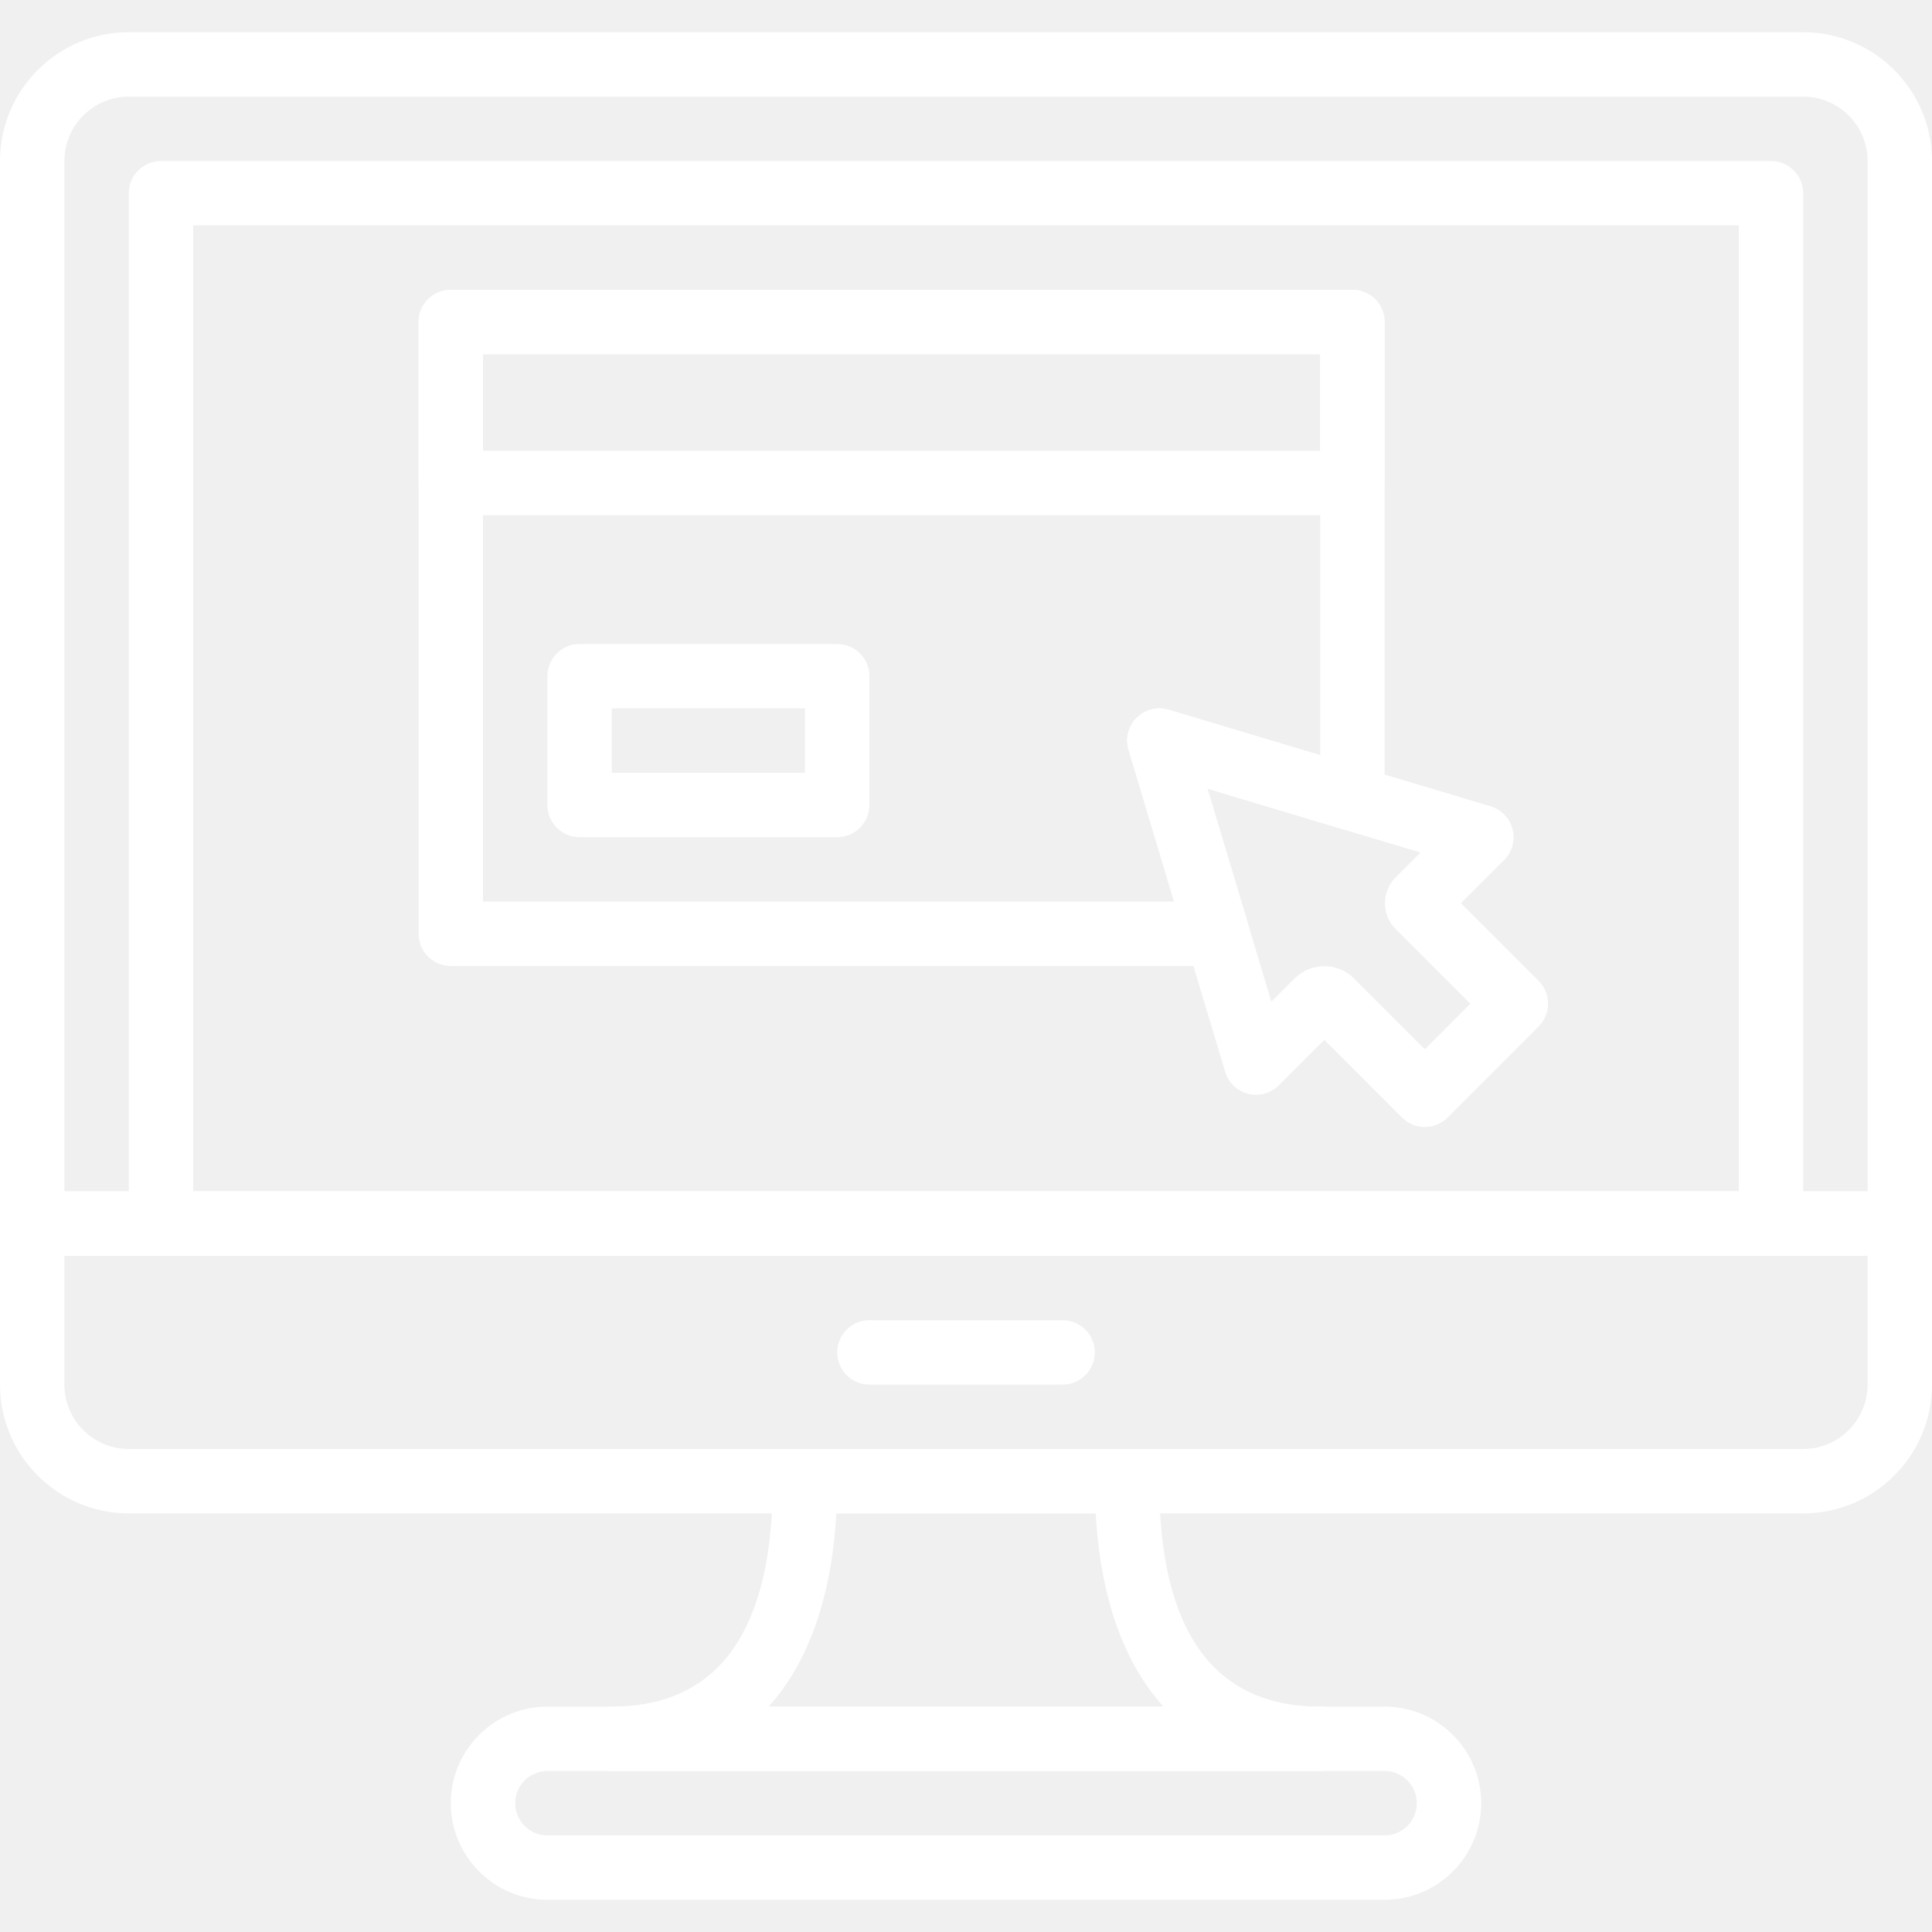
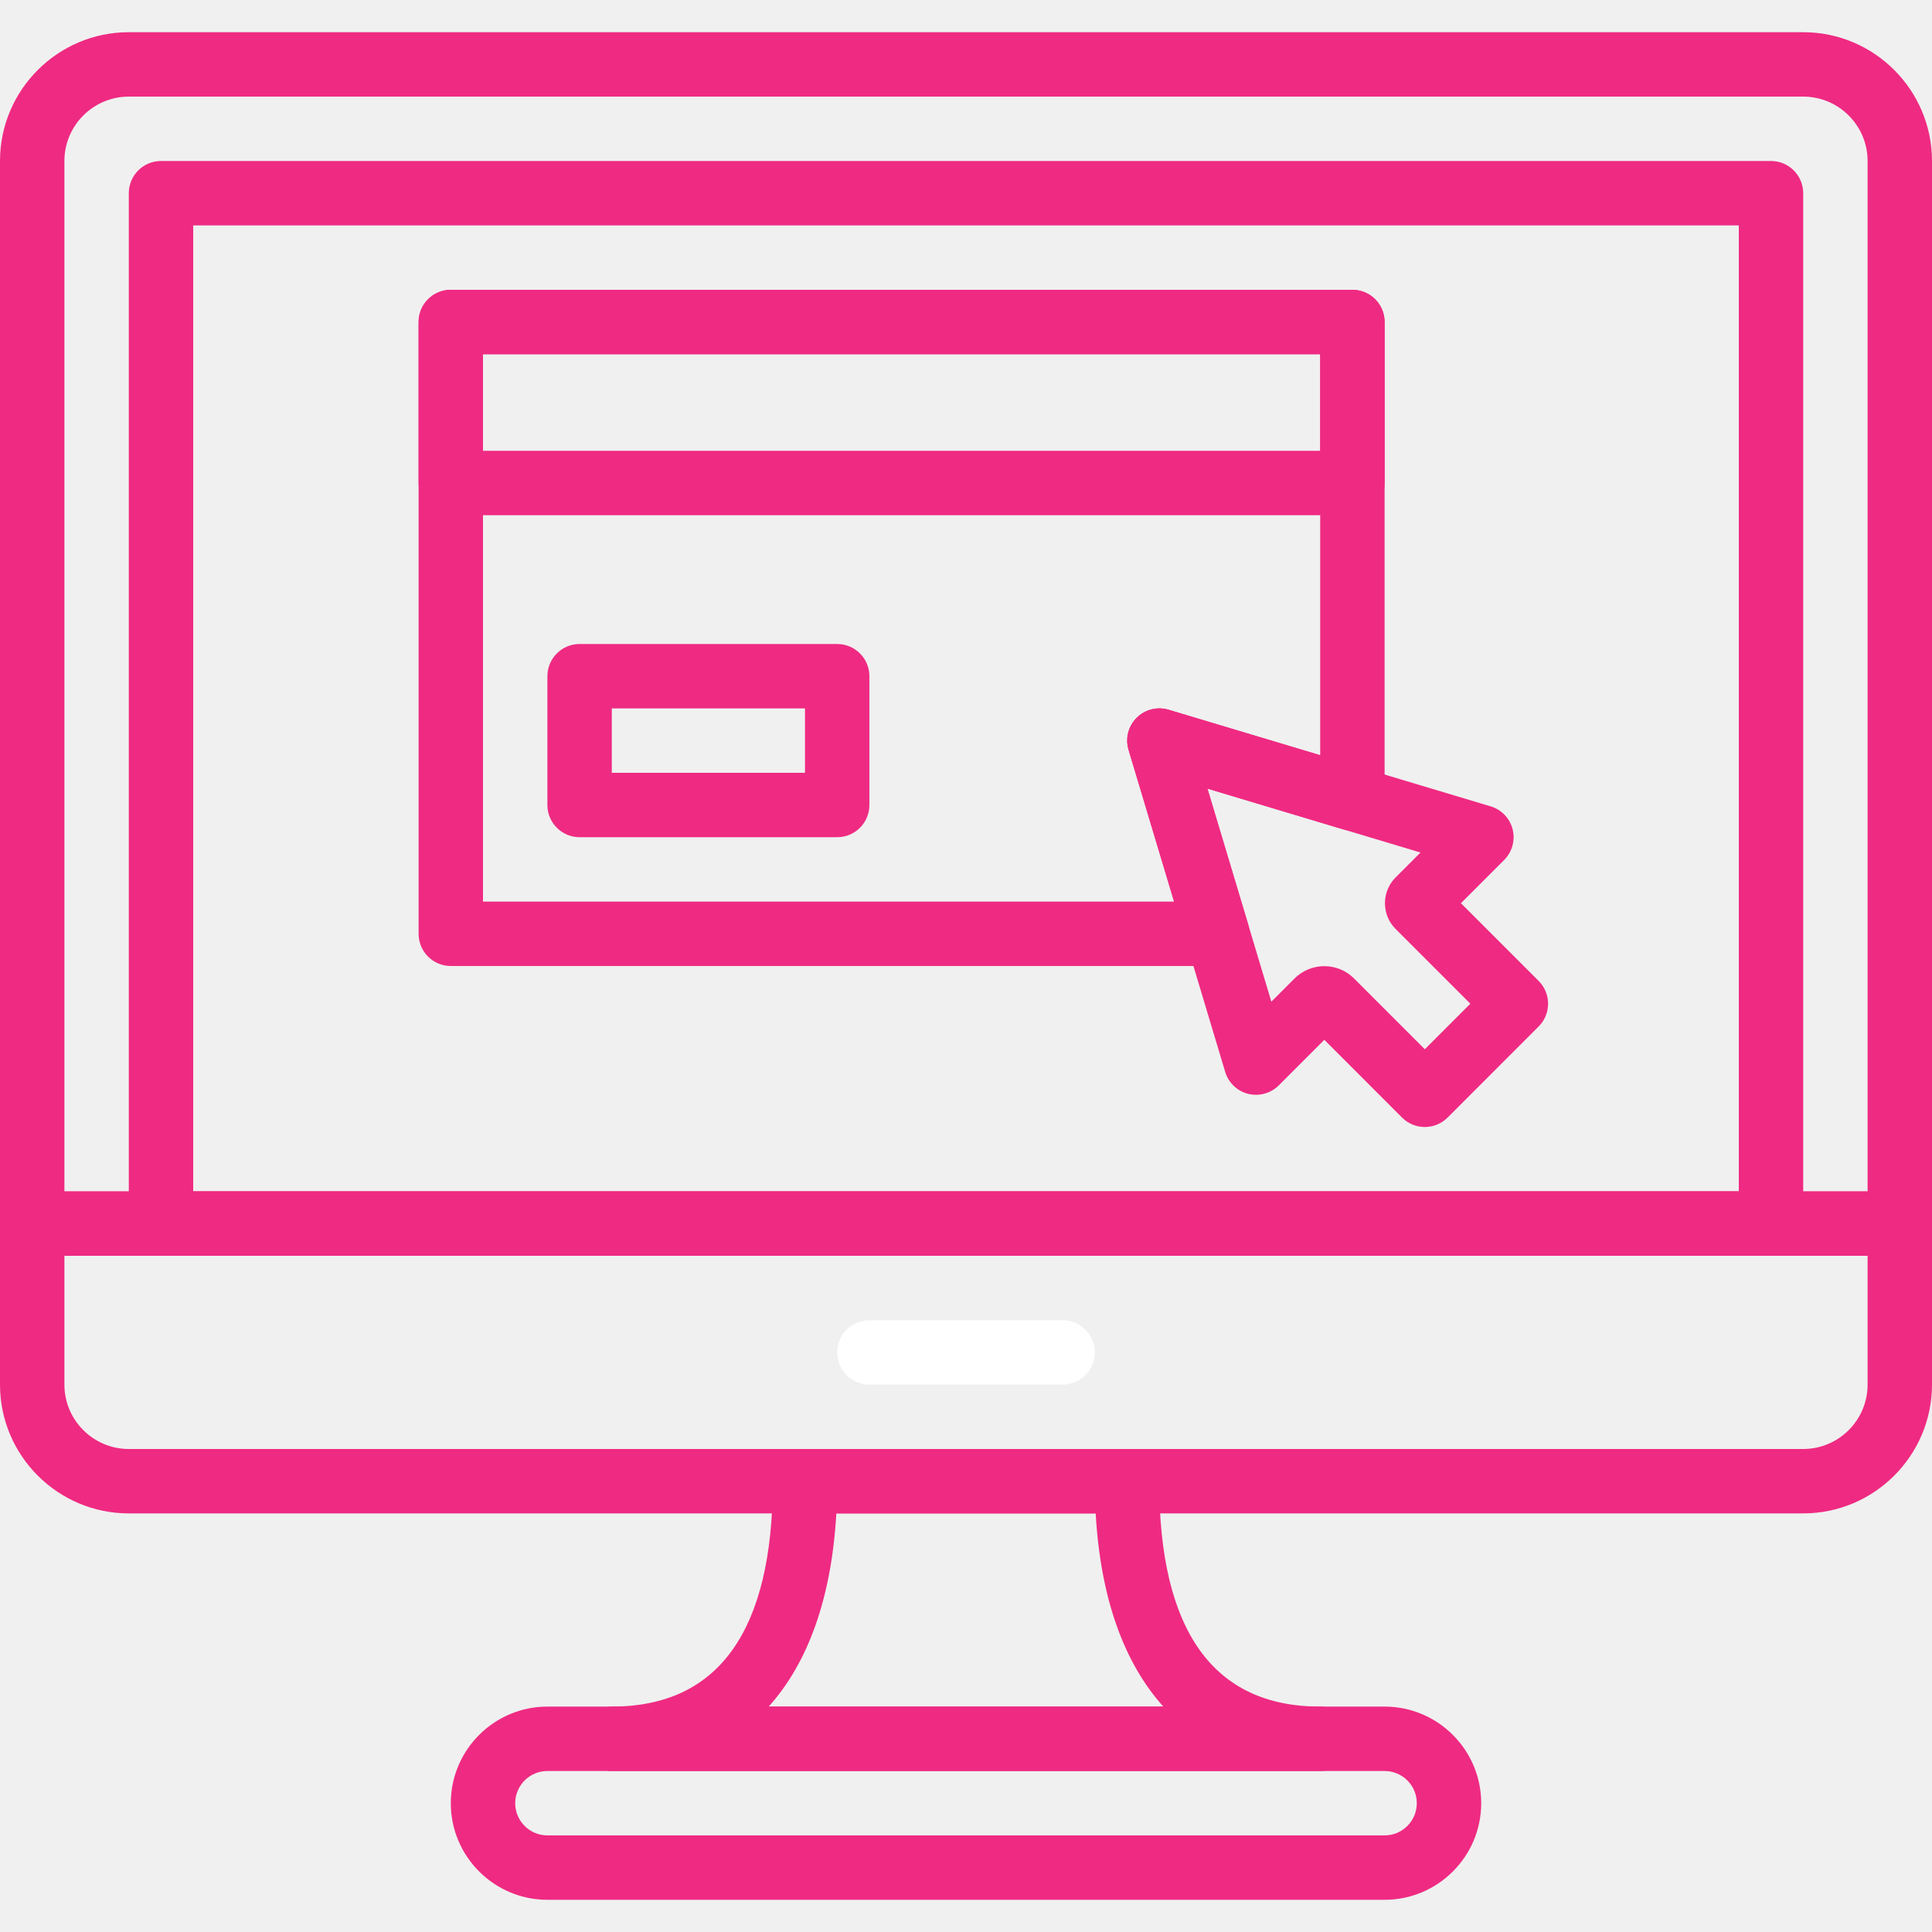
<svg xmlns="http://www.w3.org/2000/svg" width="60" height="60" viewBox="0 0 60 60" fill="none">
  <path d="M33 41H27C26.448 41 26 41.448 26 42C26 42.552 26.448 43 27 43H33C33.552 43 34 42.552 34 42C34 41.448 33.552 41 33 41Z" fill="white" />
-   <path d="M55.999 1H4.001C1.795 1 0 2.795 0 5.001V38C0 38.552 0.448 39 1 39H59C59.552 39 60 38.552 60 38V5.001C60 2.795 58.205 1 55.999 1ZM58 37H2V5.001C2 3.897 2.898 3 4.001 3H55.999C57.102 3 58 3.897 58 5.001V37Z" fill="white" />
-   <path d="M59 37H1C0.448 37 0 37.448 0 38V42.999C0 45.205 1.795 47 4.001 47H55.999C58.205 47 60 45.205 60 42.999L60 38C60 37.448 59.552 37 59 37ZM58 42.999C58 44.103 57.102 45 55.999 45H4.001C2.898 45 2 44.103 2 42.999V39H58L58 42.999Z" fill="white" />
-   <path d="M55 5H5C4.448 5 4 5.448 4 6V38C4 38.552 4.448 39 5 39H55C55.552 39 56 38.552 56 38V6C56 5.448 55.552 5 55 5ZM54 37H6V7H54V37Z" fill="white" />
-   <path d="M43 53H17C15.346 53 14 54.346 14 56C14 57.654 15.346 59 17 59H43C44.654 59 46 57.654 46 56C46 54.346 44.654 53 43 53ZM43 57H17C16.448 57 16 56.551 16 56C16 55.449 16.448 55 17 55H43C43.552 55 44 55.449 44 56C44 56.551 43.552 57 43 57Z" fill="white" />
-   <path d="M41 53C37.682 53 36 50.645 36 46C36 45.448 35.552 45 35 45H25C24.448 45 24 45.448 24 46C24 50.645 22.318 53 19 53C18.448 53 18 53.448 18 54C18 54.552 18.448 55 19 55H41C41.552 55 42 54.552 42 54C42 53.448 41.552 53 41 53ZM23.871 53C25.102 51.636 25.827 49.605 25.973 47H34.028C34.173 49.605 34.898 51.636 36.13 53H23.871Z" fill="white" />
-   <path d="M47.784 30.464L45.37 28.05L46.713 26.707C46.962 26.458 47.062 26.096 46.976 25.755C46.89 25.414 46.631 25.144 46.294 25.042L36.294 22.042C35.941 21.936 35.56 22.033 35.3 22.293C35.039 22.553 34.943 22.935 35.049 23.287L38.049 33.287C38.15 33.625 38.421 33.884 38.762 33.97C39.102 34.054 39.465 33.956 39.714 33.707L41.128 32.292L43.542 34.707C43.729 34.895 43.984 35 44.249 35C44.514 35 44.769 34.895 44.956 34.707L47.784 31.878C48.175 31.487 48.175 30.855 47.784 30.464ZM44.249 32.586L42.051 30.387C41.796 30.132 41.462 30.005 41.128 30.005C40.793 30.005 40.459 30.133 40.205 30.386L39.483 31.108L37.498 24.491L44.115 26.476L43.341 27.25C43.128 27.464 43.011 27.748 43.011 28.05C43.011 28.353 43.129 28.639 43.343 28.851L45.663 31.171L44.249 32.586Z" fill="white" />
-   <path d="M42 9H14C13.448 9 13 9.448 13 10V15C13 15.552 13.448 16 14 16H42C42.552 16 43 15.552 43 15V10C43 9.448 42.552 9 42 9ZM41 14H15V11H41V14Z" fill="white" />
-   <path d="M26 20H18C17.448 20 17 20.448 17 21V25C17 25.552 17.448 26 18 26H26C26.552 26 27 25.552 27 25V21C27 20.448 26.552 20 26 20ZM25 24H19V22H25V24Z" fill="white" />
-   <path d="M42 9H14C13.448 9 13 9.448 13 10V29C13 29.552 13.448 30 14 30H37.806C38.123 30 38.42 29.851 38.608 29.597C38.797 29.343 38.855 29.015 38.764 28.712L37.498 24.491L41.713 25.756C42.016 25.847 42.344 25.789 42.597 25.6C42.851 25.412 43 25.114 43 24.798L43 10C43 9.448 42.552 9 42 9ZM41 23.454L36.293 22.042C35.94 21.936 35.559 22.033 35.299 22.293C35.038 22.554 34.942 22.935 35.048 23.288L36.462 28H15V11H41V23.454Z" fill="white" />
+   <path d="M55.999 1H4.001C1.795 1 0 2.795 0 5.001V38C0 38.552 0.448 39 1 39H59C59.552 39 60 38.552 60 38V5.001C60 2.795 58.205 1 55.999 1ZM58 37H2V5.001C2 3.897 2.898 3 4.001 3H55.999C57.102 3 58 3.897 58 5.001V37Z" fill="#EF2A82" />
+   <path d="M59 37H1C0.448 37 0 37.448 0 38V42.999C0 45.205 1.795 47 4.001 47H55.999C58.205 47 60 45.205 60 42.999L60 38C60 37.448 59.552 37 59 37ZM58 42.999C58 44.103 57.102 45 55.999 45H4.001C2.898 45 2 44.103 2 42.999V39H58L58 42.999Z" fill="#EF2A82" />
+   <path d="M55 5H5C4.448 5 4 5.448 4 6V38C4 38.552 4.448 39 5 39H55C55.552 39 56 38.552 56 38V6C56 5.448 55.552 5 55 5ZM54 37H6V7H54V37Z" fill="#EF2A82" />
+   <path d="M43 53H17C15.346 53 14 54.346 14 56C14 57.654 15.346 59 17 59H43C44.654 59 46 57.654 46 56C46 54.346 44.654 53 43 53ZM43 57H17C16.448 57 16 56.551 16 56C16 55.449 16.448 55 17 55H43C43.552 55 44 55.449 44 56C44 56.551 43.552 57 43 57Z" fill="#EF2A82" />
+   <path d="M41 53C37.682 53 36 50.645 36 46C36 45.448 35.552 45 35 45H25C24.448 45 24 45.448 24 46C24 50.645 22.318 53 19 53C18.448 53 18 53.448 18 54C18 54.552 18.448 55 19 55H41C41.552 55 42 54.552 42 54C42 53.448 41.552 53 41 53ZM23.871 53C25.102 51.636 25.827 49.605 25.973 47H34.028C34.173 49.605 34.898 51.636 36.13 53H23.871Z" fill="#EF2A82" />
+   <path d="M47.784 30.464L45.37 28.05L46.713 26.707C46.962 26.458 47.062 26.096 46.976 25.755C46.89 25.414 46.631 25.144 46.294 25.042L36.294 22.042C35.941 21.936 35.56 22.033 35.3 22.293C35.039 22.553 34.943 22.935 35.049 23.287L38.049 33.287C38.15 33.625 38.421 33.884 38.762 33.97C39.102 34.054 39.465 33.956 39.714 33.707L41.128 32.292L43.542 34.707C43.729 34.895 43.984 35 44.249 35C44.514 35 44.769 34.895 44.956 34.707L47.784 31.878C48.175 31.487 48.175 30.855 47.784 30.464ZM44.249 32.586L42.051 30.387C41.796 30.132 41.462 30.005 41.128 30.005C40.793 30.005 40.459 30.133 40.205 30.386L39.483 31.108L37.498 24.491L44.115 26.476L43.341 27.25C43.128 27.464 43.011 27.748 43.011 28.05C43.011 28.353 43.129 28.639 43.343 28.851L45.663 31.171L44.249 32.586Z" fill="#EF2A82" />
+   <path d="M42 9H14C13.448 9 13 9.448 13 10V15C13 15.552 13.448 16 14 16H42C42.552 16 43 15.552 43 15V10C43 9.448 42.552 9 42 9ZM41 14H15V11H41V14Z" fill="#EF2A82" />
+   <path d="M26 20H18C17.448 20 17 20.448 17 21V25C17 25.552 17.448 26 18 26H26C26.552 26 27 25.552 27 25V21C27 20.448 26.552 20 26 20ZM25 24H19V22H25V24Z" fill="#EF2A82" />
+   <path d="M42 9H14C13.448 9 13 9.448 13 10V29C13 29.552 13.448 30 14 30H37.806C38.123 30 38.42 29.851 38.608 29.597C38.797 29.343 38.855 29.015 38.764 28.712L37.498 24.491L41.713 25.756C42.016 25.847 42.344 25.789 42.597 25.6C42.851 25.412 43 25.114 43 24.798L43 10C43 9.448 42.552 9 42 9ZM41 23.454L36.293 22.042C35.94 21.936 35.559 22.033 35.299 22.293C35.038 22.554 34.942 22.935 35.048 23.288L36.462 28H15V11H41V23.454Z" fill="#EF2A82" />
</svg>
